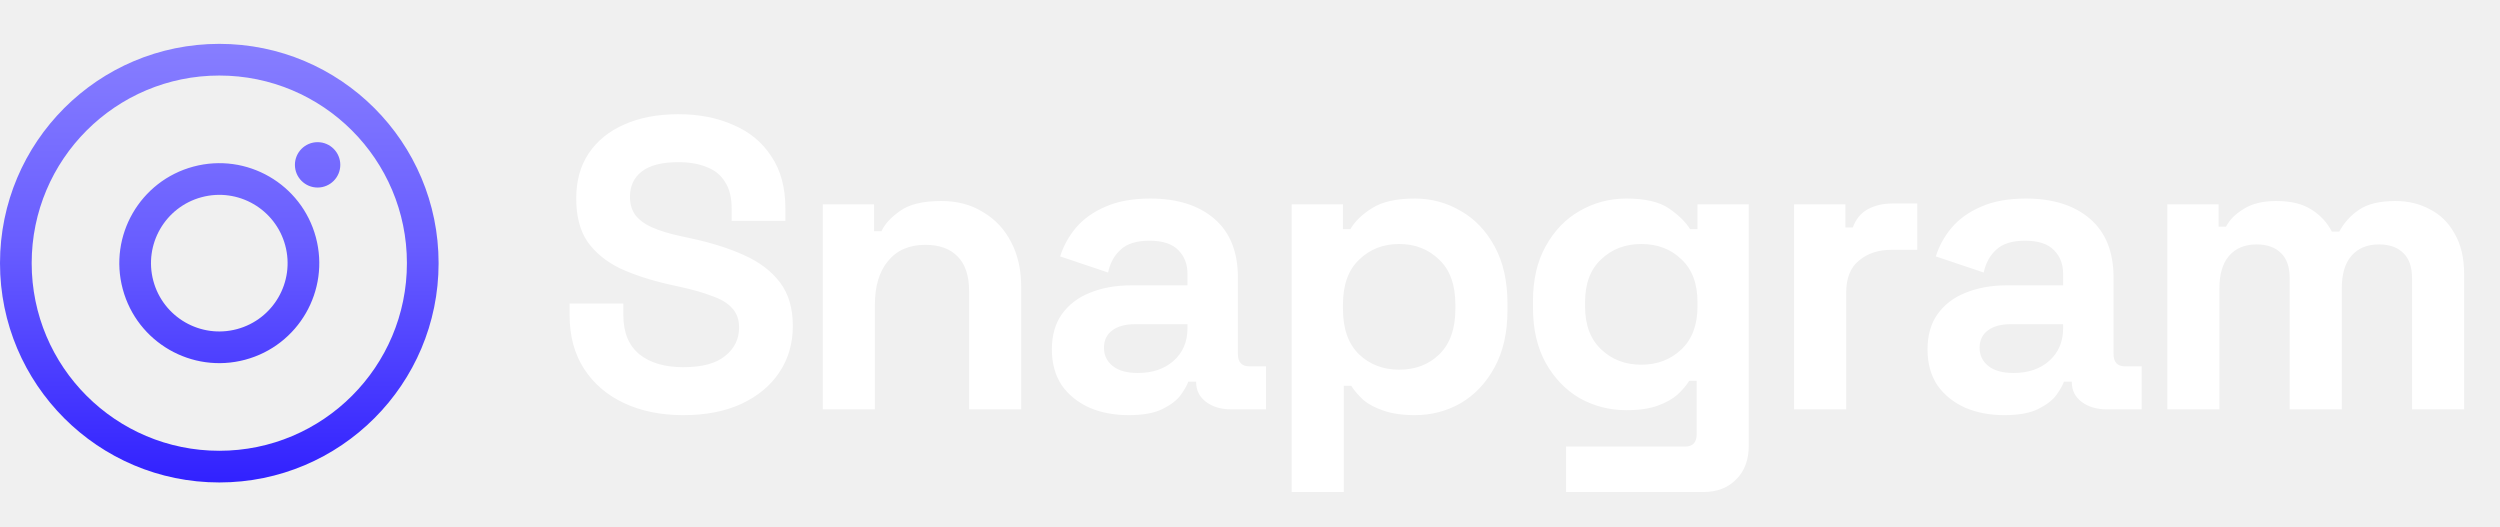
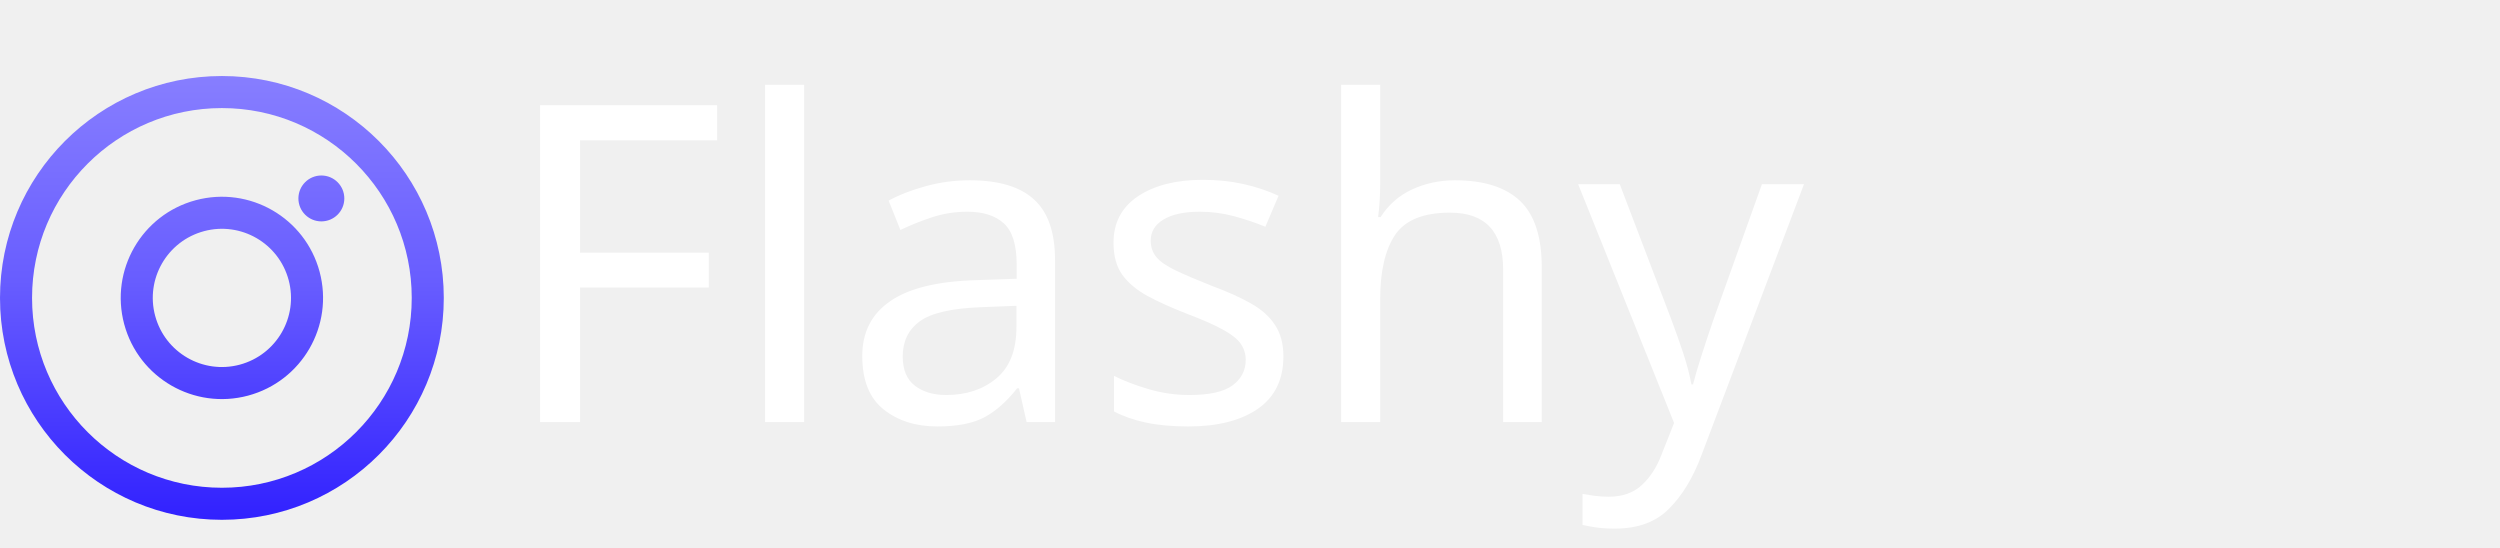
- <svg xmlns="http://www.w3.org/2000/svg" width="171" height="36" viewBox="0 0 171 36" fill="none">
-   <path fill-rule="evenodd" clip-rule="evenodd" d="M27.833 18C27.833 25.088 22.088 30.833 15 30.833C7.912 30.833 2.167 25.088 2.167 18C2.167 10.912 7.912 5.167 15 5.167C22.088 5.167 27.833 10.912 27.833 18ZM30 18C30 26.284 23.284 33 15 33C6.716 33 0 26.284 0 18C0 9.716 6.716 3 15 3C23.284 3 30 9.716 30 18ZM23.276 11.276C23.276 12.133 22.581 12.828 21.724 12.828C20.867 12.828 20.172 12.133 20.172 11.276C20.172 10.419 20.867 9.724 21.724 9.724C22.581 9.724 23.276 10.419 23.276 11.276ZM10.488 19.209C11.156 21.701 13.717 23.18 16.209 22.512C18.701 21.844 20.18 19.283 19.512 16.791C18.844 14.299 16.283 12.82 13.791 13.488C11.299 14.156 9.82 16.717 10.488 19.209ZM8.395 19.77C9.372 23.418 13.122 25.582 16.77 24.605C20.417 23.627 22.582 19.878 21.605 16.23C20.627 12.582 16.878 10.418 13.23 11.395C9.582 12.373 7.418 16.122 8.395 19.77Z" fill="url(#paint0_linear_120_1360)" />
-   <path d="M46.737 28.396C45.21 28.396 43.862 28.122 42.694 27.576C41.525 27.029 40.611 26.247 39.951 25.229C39.291 24.211 38.961 22.986 38.961 21.553V20.762H42.637V21.553C42.637 22.741 43.005 23.636 43.74 24.239C44.475 24.824 45.474 25.116 46.737 25.116C48.019 25.116 48.971 24.861 49.593 24.352C50.234 23.844 50.554 23.193 50.554 22.402C50.554 21.855 50.394 21.412 50.073 21.073C49.772 20.733 49.319 20.46 48.716 20.253C48.132 20.026 47.416 19.819 46.567 19.631L45.917 19.489C44.56 19.188 43.391 18.811 42.411 18.358C41.45 17.887 40.705 17.274 40.177 16.52C39.668 15.766 39.414 14.786 39.414 13.58C39.414 12.373 39.697 11.346 40.262 10.498C40.846 9.631 41.657 8.971 42.694 8.519C43.749 8.047 44.984 7.812 46.398 7.812C47.811 7.812 49.065 8.057 50.158 8.547C51.27 9.018 52.137 9.734 52.76 10.696C53.4 11.638 53.721 12.826 53.721 14.258V15.107H50.045V14.258C50.045 13.504 49.894 12.901 49.593 12.449C49.31 11.978 48.895 11.638 48.349 11.431C47.802 11.205 47.152 11.092 46.398 11.092C45.267 11.092 44.428 11.308 43.881 11.742C43.353 12.157 43.09 12.732 43.09 13.467C43.09 13.957 43.212 14.371 43.457 14.711C43.721 15.05 44.107 15.333 44.616 15.559C45.125 15.785 45.776 15.983 46.567 16.153L47.218 16.294C48.631 16.596 49.857 16.982 50.893 17.453C51.949 17.925 52.769 18.547 53.353 19.32C53.938 20.093 54.23 21.082 54.23 22.288C54.23 23.495 53.919 24.56 53.297 25.483C52.694 26.388 51.826 27.105 50.695 27.632C49.583 28.141 48.264 28.396 46.737 28.396ZM56.278 28V13.976H59.784V15.813H60.293C60.519 15.323 60.944 14.862 61.566 14.428C62.188 13.976 63.13 13.749 64.393 13.749C65.486 13.749 66.438 14.004 67.249 14.513C68.078 15.003 68.719 15.691 69.171 16.577C69.624 17.444 69.85 18.462 69.85 19.631V28H66.287V19.913C66.287 18.858 66.024 18.066 65.496 17.538C64.987 17.011 64.252 16.747 63.29 16.747C62.197 16.747 61.349 17.114 60.746 17.849C60.142 18.566 59.841 19.574 59.841 20.875V28H56.278ZM77.208 28.396C76.209 28.396 75.313 28.226 74.521 27.887C73.73 27.529 73.098 27.02 72.627 26.36C72.175 25.681 71.948 24.861 71.948 23.9C71.948 22.939 72.175 22.138 72.627 21.497C73.098 20.837 73.739 20.347 74.55 20.026C75.379 19.687 76.322 19.517 77.377 19.517H81.223V18.726C81.223 18.066 81.015 17.529 80.601 17.114C80.186 16.681 79.526 16.464 78.621 16.464C77.735 16.464 77.076 16.671 76.642 17.086C76.209 17.482 75.926 18 75.794 18.641L72.514 17.538C72.74 16.822 73.098 16.172 73.588 15.587C74.097 14.984 74.766 14.503 75.596 14.145C76.444 13.768 77.472 13.58 78.678 13.58C80.525 13.58 81.986 14.042 83.061 14.965C84.135 15.889 84.672 17.227 84.672 18.98V24.211C84.672 24.777 84.936 25.059 85.464 25.059H86.595V28H84.22C83.522 28 82.947 27.83 82.495 27.491C82.043 27.152 81.816 26.699 81.816 26.134V26.106H81.279C81.204 26.332 81.034 26.633 80.77 27.01C80.506 27.369 80.092 27.689 79.526 27.972C78.961 28.255 78.188 28.396 77.208 28.396ZM77.83 25.512C78.829 25.512 79.639 25.238 80.261 24.692C80.902 24.126 81.223 23.382 81.223 22.458V22.175H77.632C76.972 22.175 76.454 22.317 76.077 22.599C75.7 22.882 75.511 23.278 75.511 23.787C75.511 24.296 75.709 24.711 76.105 25.031C76.501 25.352 77.076 25.512 77.83 25.512ZM88.351 33.655V13.976H91.858V15.672H92.366C92.687 15.126 93.186 14.645 93.865 14.23C94.544 13.797 95.514 13.58 96.777 13.58C97.908 13.58 98.954 13.863 99.916 14.428C100.877 14.975 101.65 15.785 102.234 16.86C102.819 17.934 103.111 19.235 103.111 20.762V21.214C103.111 22.741 102.819 24.041 102.234 25.116C101.65 26.19 100.877 27.01 99.916 27.576C98.954 28.122 97.908 28.396 96.777 28.396C95.929 28.396 95.213 28.292 94.628 28.085C94.063 27.896 93.601 27.651 93.243 27.35C92.904 27.029 92.63 26.709 92.423 26.388H91.914V33.655H88.351ZM95.703 25.286C96.815 25.286 97.729 24.937 98.445 24.239C99.181 23.523 99.548 22.486 99.548 21.129V20.846C99.548 19.489 99.181 18.462 98.445 17.765C97.71 17.048 96.796 16.69 95.703 16.69C94.61 16.69 93.695 17.048 92.96 17.765C92.225 18.462 91.858 19.489 91.858 20.846V21.129C91.858 22.486 92.225 23.523 92.96 24.239C93.695 24.937 94.61 25.286 95.703 25.286ZM104.855 21.044V20.592C104.855 19.122 105.148 17.868 105.732 16.831C106.316 15.776 107.089 14.975 108.05 14.428C109.031 13.863 110.096 13.58 111.245 13.58C112.527 13.58 113.498 13.806 114.158 14.258C114.818 14.711 115.298 15.182 115.6 15.672H116.109V13.976H119.615V30.488C119.615 31.45 119.332 32.213 118.767 32.779C118.201 33.363 117.447 33.655 116.505 33.655H107.117V30.545H115.26C115.788 30.545 116.052 30.262 116.052 29.697V26.049H115.543C115.355 26.351 115.091 26.662 114.752 26.982C114.412 27.284 113.96 27.538 113.394 27.745C112.829 27.953 112.113 28.056 111.245 28.056C110.096 28.056 109.031 27.783 108.05 27.237C107.089 26.671 106.316 25.87 105.732 24.833C105.148 23.778 104.855 22.515 104.855 21.044ZM112.263 24.946C113.357 24.946 114.271 24.598 115.006 23.9C115.741 23.203 116.109 22.223 116.109 20.96V20.677C116.109 19.395 115.741 18.415 115.006 17.736C114.29 17.039 113.376 16.69 112.263 16.69C111.17 16.69 110.256 17.039 109.521 17.736C108.786 18.415 108.418 19.395 108.418 20.677V20.96C108.418 22.223 108.786 23.203 109.521 23.9C110.256 24.598 111.17 24.946 112.263 24.946ZM122.716 28V13.976H126.223V15.559H126.731C126.939 14.993 127.278 14.579 127.749 14.315C128.239 14.051 128.805 13.919 129.446 13.919H131.142V17.086H129.389C128.485 17.086 127.74 17.331 127.156 17.821C126.571 18.292 126.279 19.027 126.279 20.026V28H122.716ZM137.102 28.396C136.103 28.396 135.207 28.226 134.416 27.887C133.624 27.529 132.992 27.02 132.521 26.36C132.069 25.681 131.843 24.861 131.843 23.9C131.843 22.939 132.069 22.138 132.521 21.497C132.992 20.837 133.633 20.347 134.444 20.026C135.273 19.687 136.216 19.517 137.271 19.517H141.117V18.726C141.117 18.066 140.909 17.529 140.495 17.114C140.08 16.681 139.42 16.464 138.515 16.464C137.63 16.464 136.97 16.671 136.536 17.086C136.103 17.482 135.82 18 135.688 18.641L132.408 17.538C132.634 16.822 132.992 16.172 133.483 15.587C133.992 14.984 134.661 14.503 135.49 14.145C136.338 13.768 137.366 13.58 138.572 13.58C140.419 13.58 141.88 14.042 142.955 14.965C144.029 15.889 144.566 17.227 144.566 18.98V24.211C144.566 24.777 144.83 25.059 145.358 25.059H146.489V28H144.114C143.416 28 142.842 27.83 142.389 27.491C141.937 27.152 141.711 26.699 141.711 26.134V26.106H141.173C141.098 26.332 140.928 26.633 140.664 27.01C140.4 27.369 139.986 27.689 139.42 27.972C138.855 28.255 138.082 28.396 137.102 28.396ZM137.724 25.512C138.723 25.512 139.533 25.238 140.155 24.692C140.796 24.126 141.117 23.382 141.117 22.458V22.175H137.526C136.866 22.175 136.348 22.317 135.971 22.599C135.594 22.882 135.405 23.278 135.405 23.787C135.405 24.296 135.603 24.711 135.999 25.031C136.395 25.352 136.97 25.512 137.724 25.512ZM148.246 28V13.976H151.752V15.502H152.261C152.506 15.031 152.911 14.626 153.476 14.287C154.042 13.928 154.787 13.749 155.71 13.749C156.709 13.749 157.51 13.947 158.114 14.343C158.717 14.72 159.179 15.22 159.499 15.842H160.008C160.328 15.239 160.781 14.739 161.365 14.343C161.949 13.947 162.779 13.749 163.853 13.749C164.72 13.749 165.503 13.938 166.2 14.315C166.916 14.673 167.482 15.229 167.897 15.983C168.33 16.718 168.547 17.651 168.547 18.782V28H164.984V19.037C164.984 18.264 164.786 17.689 164.391 17.312C163.995 16.916 163.439 16.718 162.722 16.718C161.912 16.718 161.28 16.982 160.828 17.51C160.394 18.019 160.178 18.754 160.178 19.715V28H156.615V19.037C156.615 18.264 156.417 17.689 156.021 17.312C155.625 16.916 155.069 16.718 154.353 16.718C153.542 16.718 152.911 16.982 152.459 17.51C152.025 18.019 151.808 18.754 151.808 19.715V28H148.246Z" fill="white" />
+ <svg xmlns="http://www.w3.org/2000/svg" width="169" height="37" viewBox="0 0 169 37" fill="none">
+   <path fill-rule="evenodd" clip-rule="evenodd" d="M27.833 20.139C27.833 27.227 22.088 32.972 15 32.972C7.912 32.972 2.167 27.227 2.167 20.139C2.167 13.051 7.912 7.306 15 7.306C22.088 7.306 27.833 13.051 27.833 20.139ZM30 20.139C30 28.423 23.284 35.139 15 35.139C6.716 35.139 0 28.423 0 20.139C0 11.855 6.716 5.139 15 5.139C23.284 5.139 30 11.855 30 20.139ZM23.276 13.415C23.276 14.272 22.581 14.966 21.724 14.966C20.867 14.966 20.172 14.272 20.172 13.415C20.172 12.558 20.867 11.863 21.724 11.863C22.581 11.863 23.276 12.558 23.276 13.415ZM10.488 21.348C11.156 23.84 13.717 25.319 16.209 24.651C18.701 23.983 20.18 21.422 19.512 18.93C18.844 16.438 16.283 14.959 13.791 15.627C11.299 16.295 9.82 18.856 10.488 21.348ZM8.395 21.909C9.372 25.556 13.122 27.721 16.77 26.744C20.417 25.766 22.582 22.017 21.605 18.369C20.627 14.721 16.878 12.557 13.23 13.534C9.582 14.511 7.418 18.261 8.395 21.909Z" fill="url(#paint0_linear_1_4)" />
+   <text fill="white" xml:space="preserve" style="white-space: pre" font-family="Irish Grover" font-size="30" letter-spacing="0em">
+     <tspan x="33.602" y="28.532">Flashy</tspan>
+   </text>
  <defs>
-     <linearGradient id="paint0_linear_120_1360" x1="15" y1="3" x2="15" y2="33" gradientUnits="userSpaceOnUse">
+     <linearGradient id="paint0_linear_1_4" x1="15" y1="5.139" x2="15" y2="35.139" gradientUnits="userSpaceOnUse">
      <stop stop-color="#877EFF" />
      <stop offset="0.461" stop-color="#685DFF" />
      <stop offset="1" stop-color="#3121FF" />
    </linearGradient>
  </defs>
</svg>
